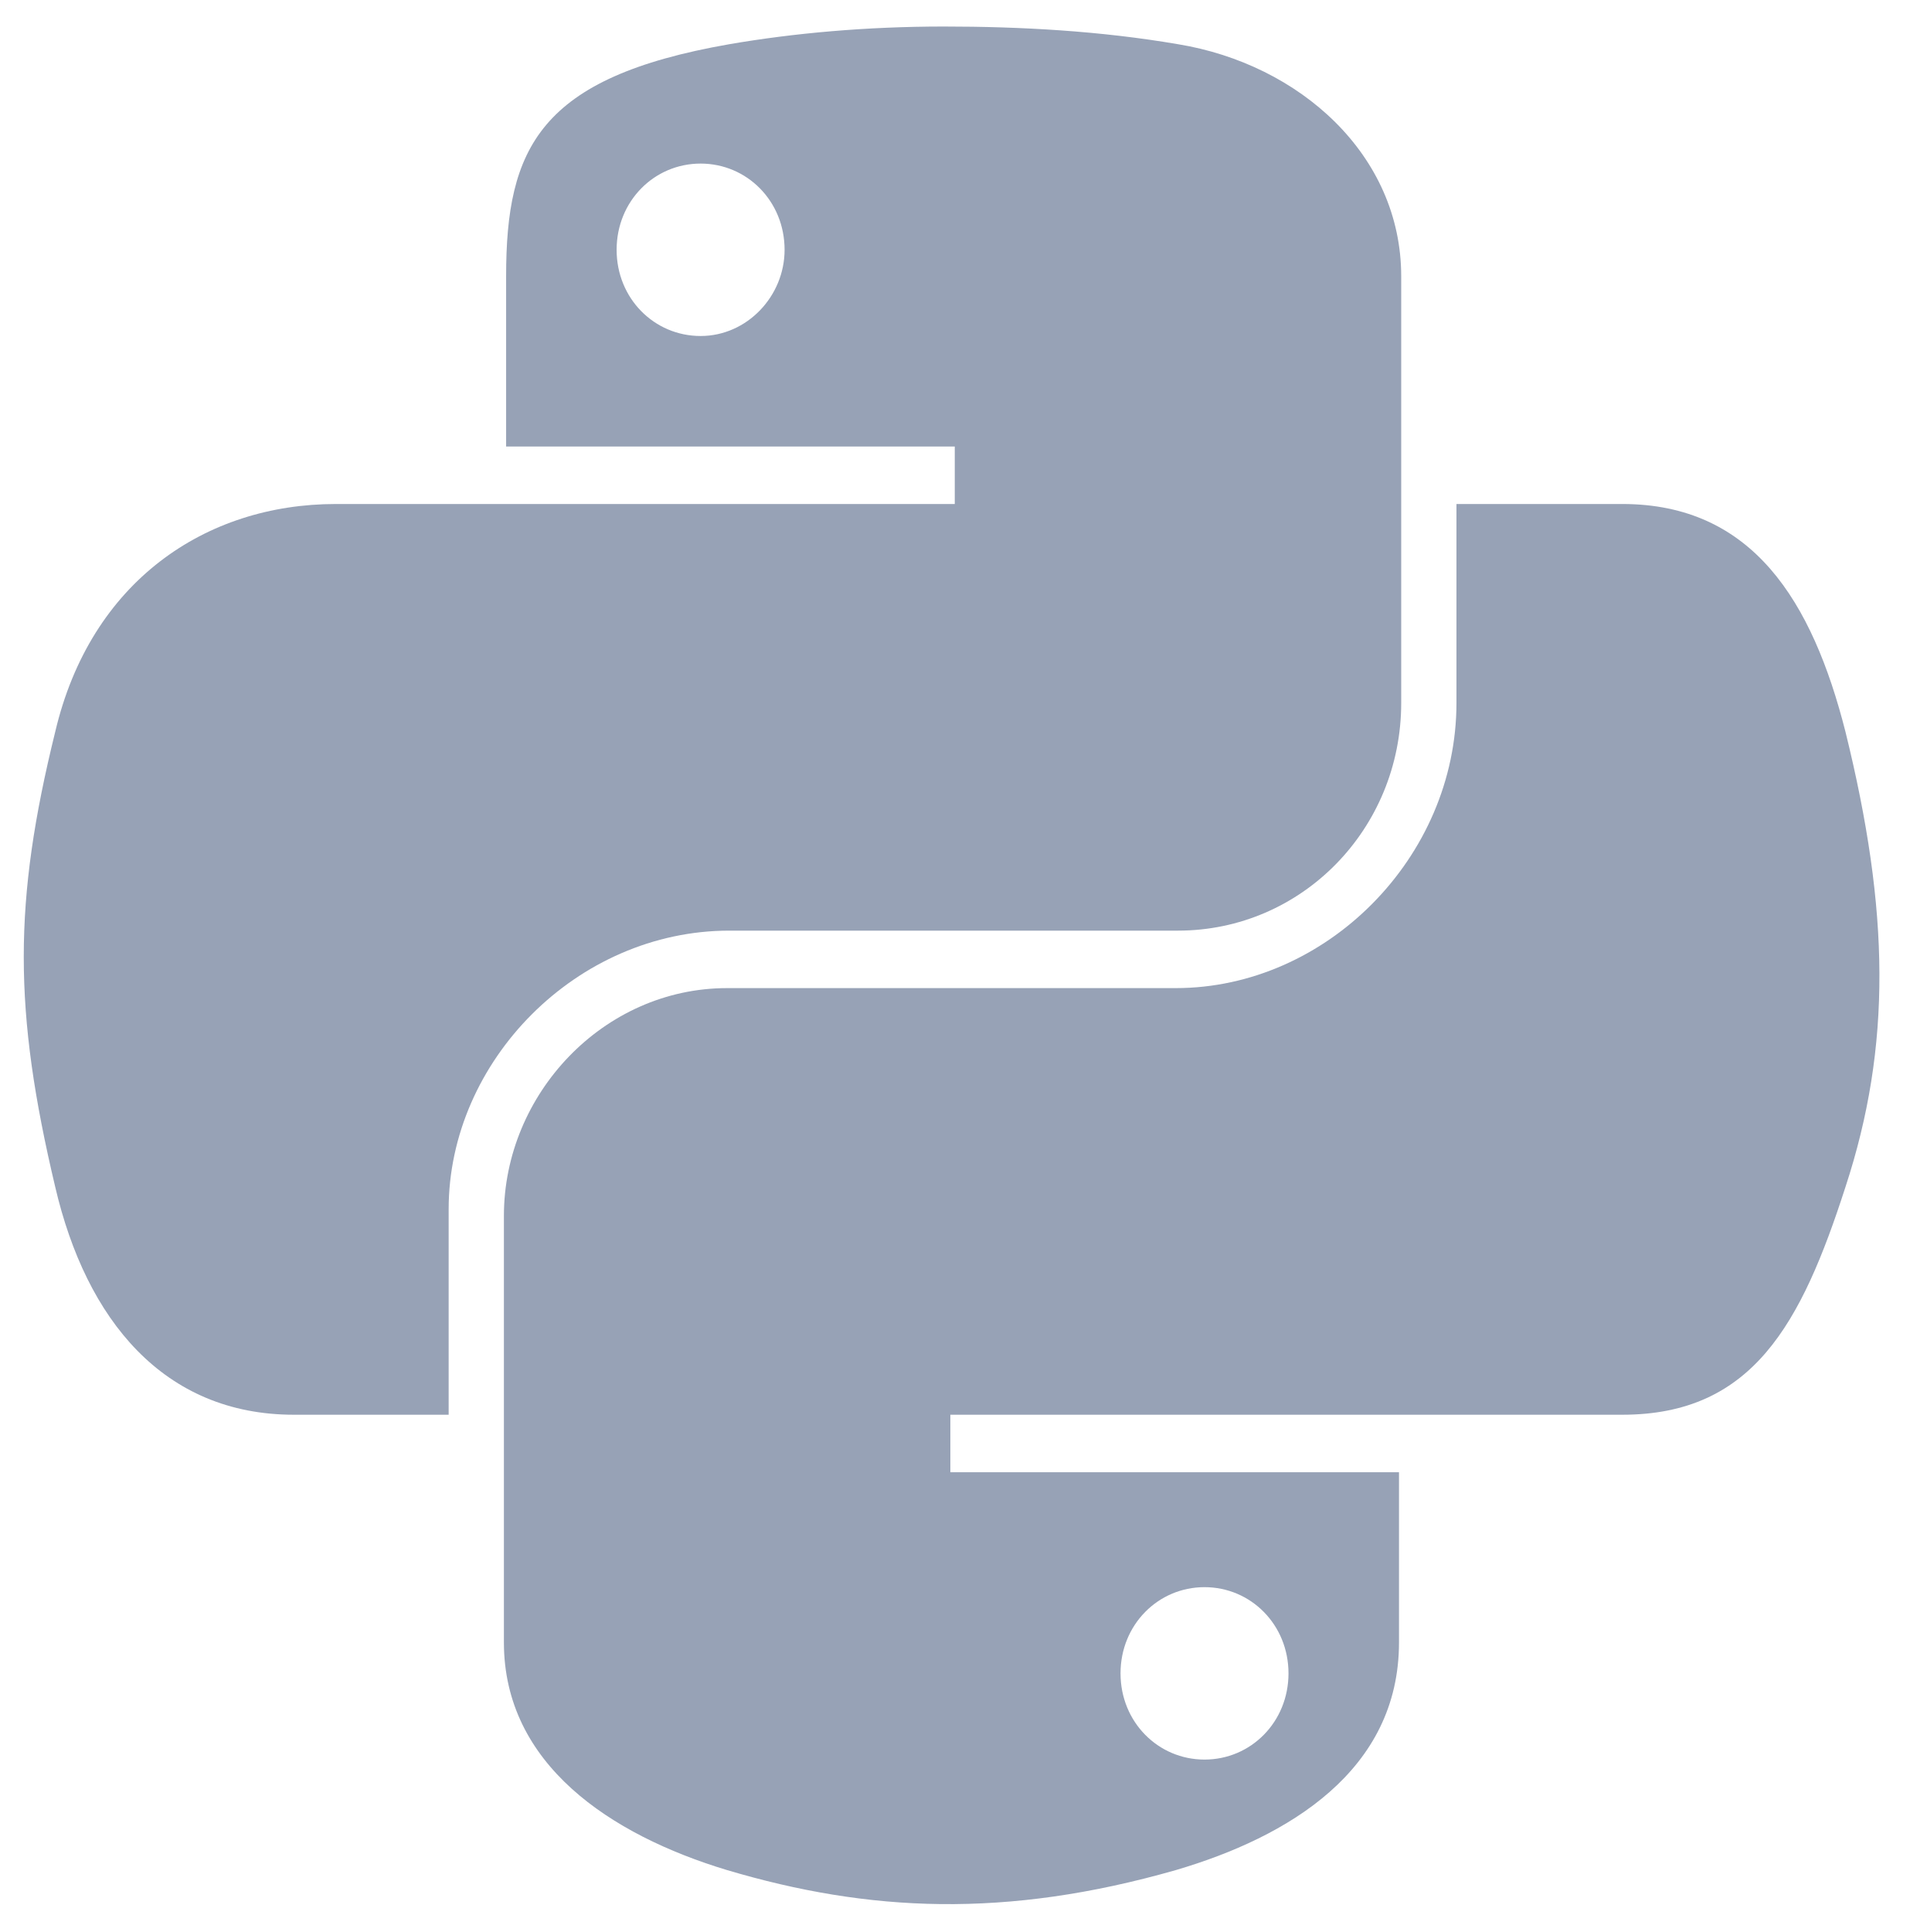
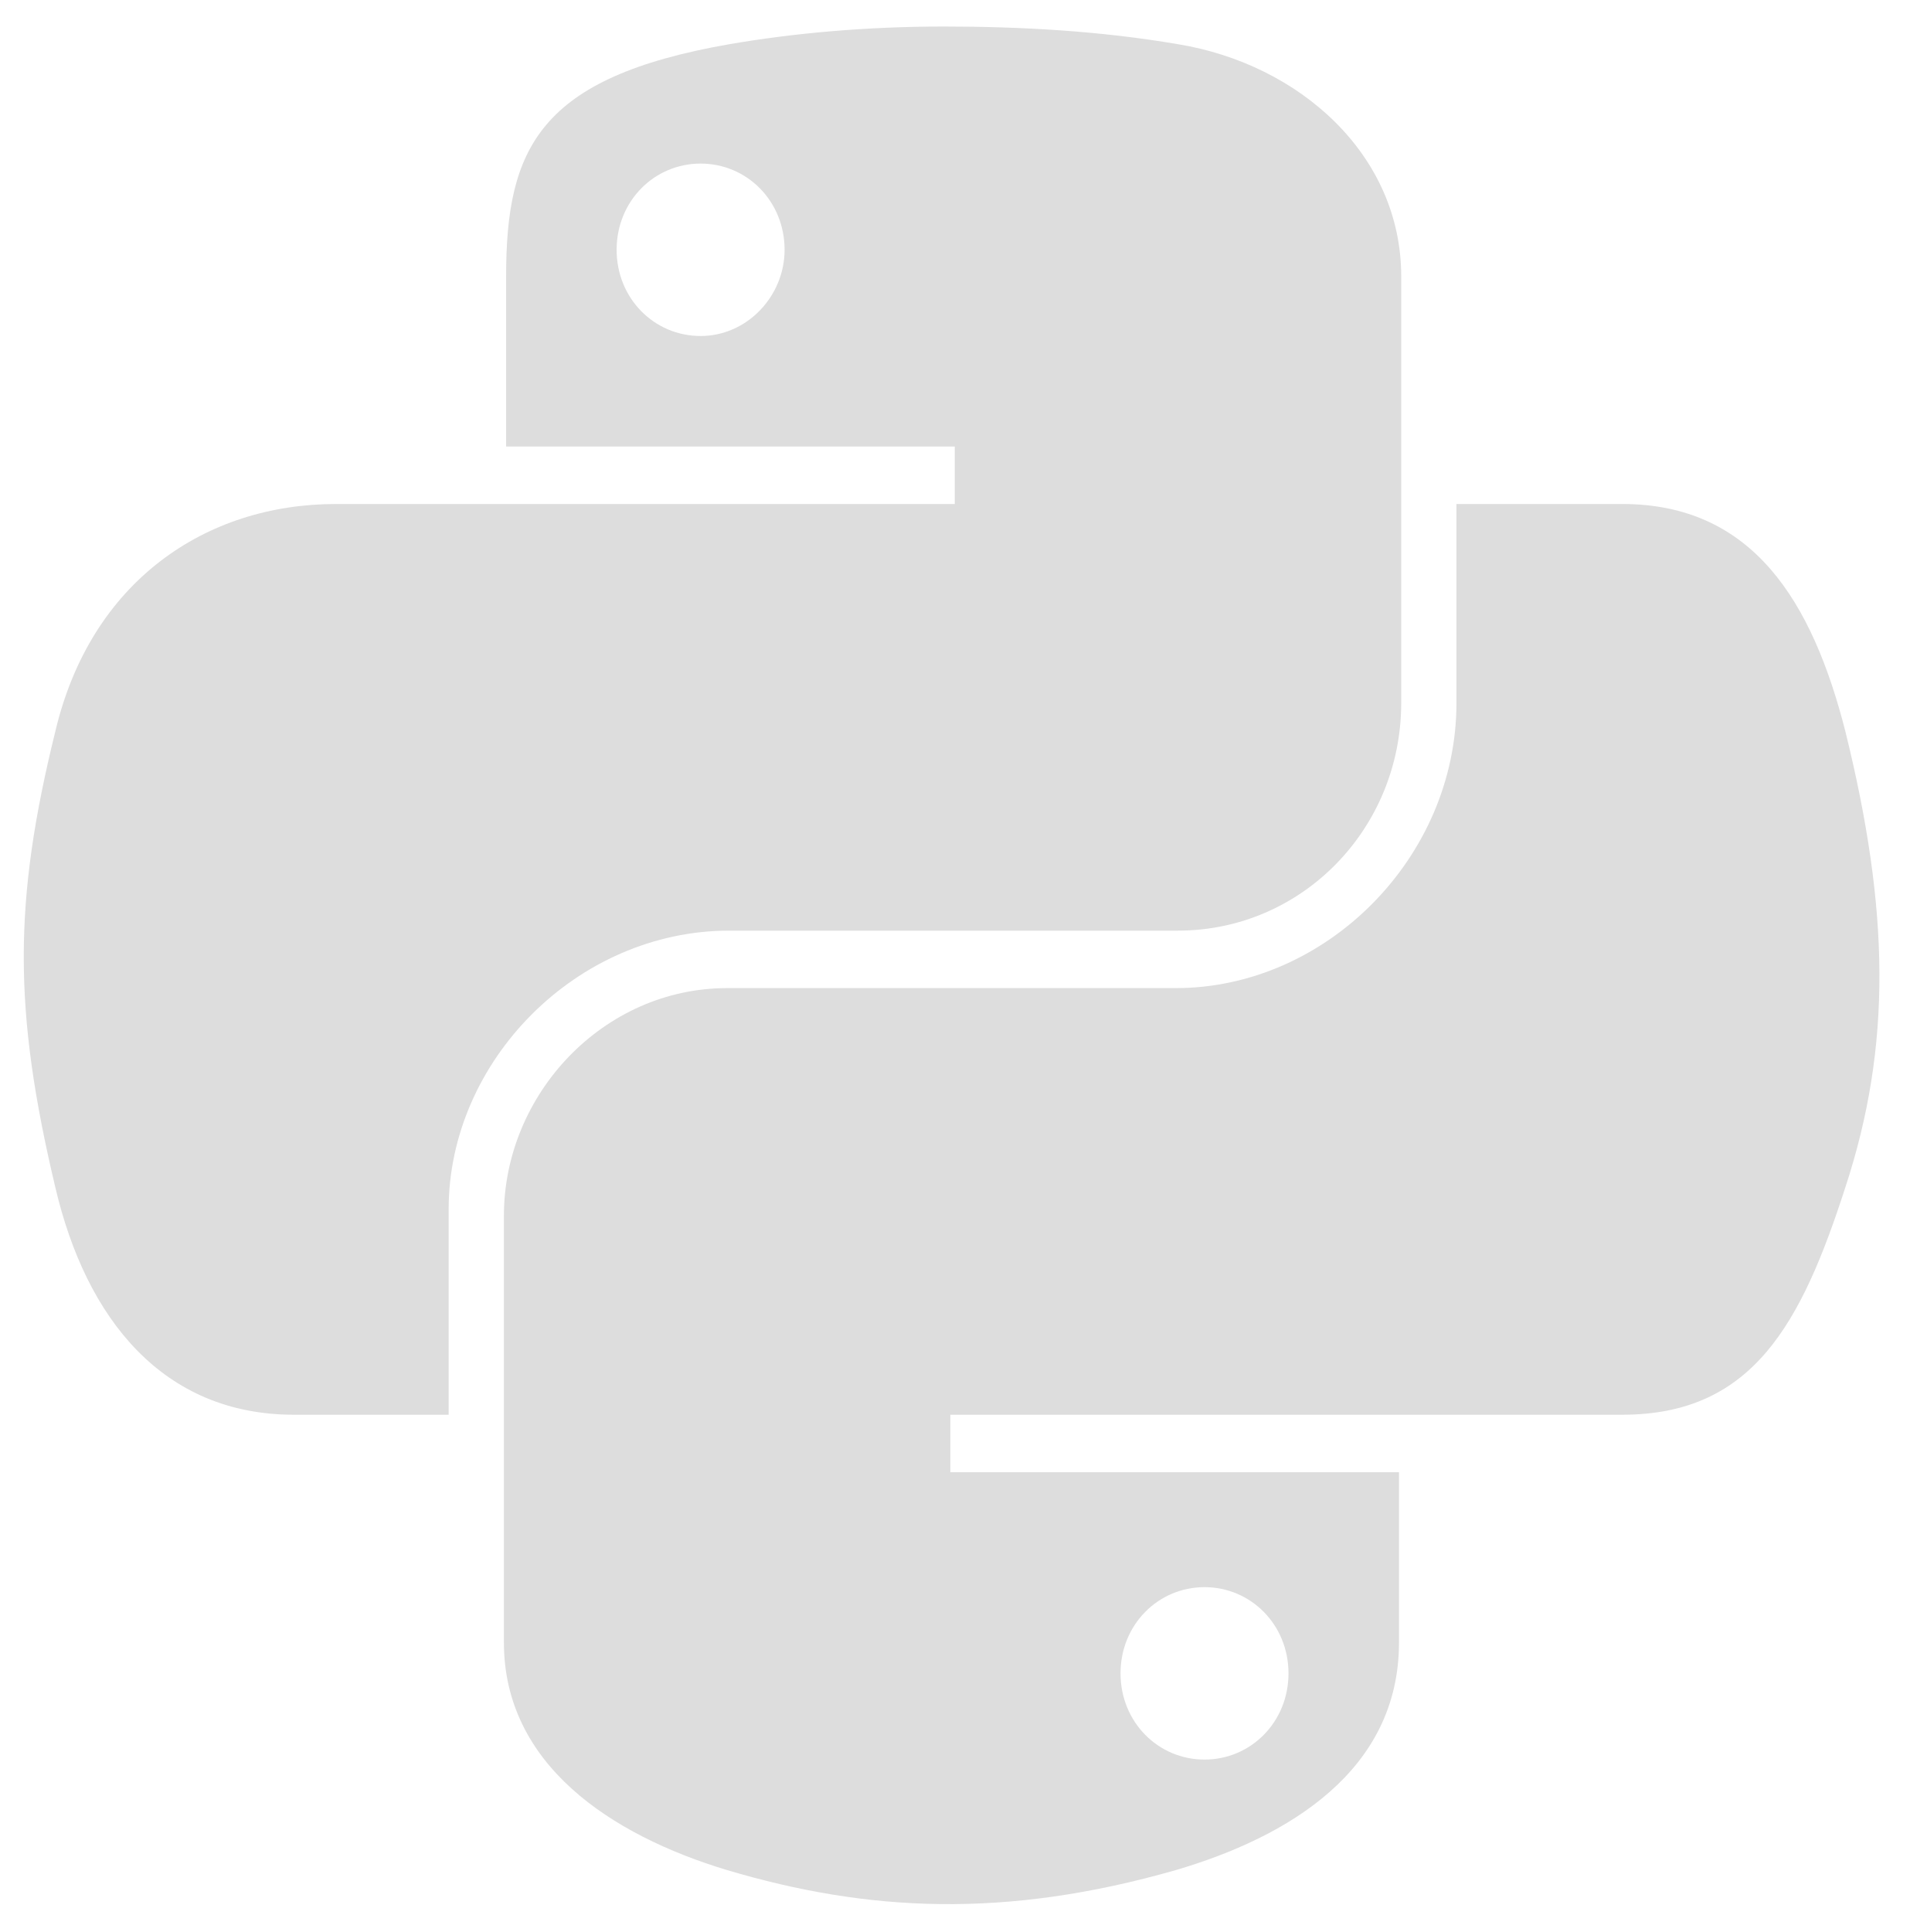
<svg xmlns="http://www.w3.org/2000/svg" version="1.1" viewBox="0 0 86.4 87.4">
  <defs>
    <style>
      .cls-1 {
        fill: url(#linear-gradient-2);
      }

      .cls-2 {
        fill: url(#linear-gradient);
      }
    </style>
    <linearGradient id="linear-gradient" x1="185.2" y1="-92.8" x2="267.7" y2="-163.8" gradientTransform="translate(-105.1 -49.2) scale(.6 -.6)" gradientUnits="userSpaceOnUse">
-       <stop offset="0" stop-color="#97a2b6" />
-       <stop offset="1" stop-color="#97a2b6" />
+       <stop offset="0" stop-color="#dddddd" />
+       <stop offset="1" stop-color="#dddddd" />
    </linearGradient>
    <linearGradient id="linear-gradient-2" x1="299.6" y1="-206.8" x2="270.1" y2="-165.1" gradientTransform="translate(-105.1 -49.2) scale(.6 -.6)" gradientUnits="userSpaceOnUse">
-       <stop offset="0" stop-color="#97a2b6" />
-       <stop offset="1" stop-color="#97a2b6" />
+       <stop offset="0" stop-color="#dddddd" />
+       <stop offset="1" stop-color="#dddddd" />
    </linearGradient>
  </defs>
  <g>
    <g id="svg2">
      <path id="path1948" class="cls-2" d="M42.7,1.2c-3.5,0-6.8.3-9.7.8-8.6,1.5-10.1,4.7-10.1,10.5v7.7h20.3v2.6H15.2c-5.9,0-11.1,3.5-12.7,10.3-1.9,7.7-1.9,12.6,0,20.6,1.4,6,4.9,10.3,10.8,10.3h7v-9.3c0-6.7,5.8-12.6,12.7-12.6h20.3c5.6,0,10.1-4.6,10.1-10.3V12.5c0-5.5-4.6-9.6-10.1-10.5-3.5-.6-7.1-.8-10.6-.8ZM31.7,7.4c2.1,0,3.8,1.7,3.8,3.9,0,2.1-1.7,3.9-3.8,3.9-2.1,0-3.8-1.7-3.8-3.9s1.7-3.9,3.8-3.9Z" />
      <path id="path1950" class="cls-1" d="M65.9,22.8v9c0,7-5.9,12.9-12.7,12.9h-20.3c-5.6,0-10.1,4.8-10.1,10.3v19.3c0,5.5,4.8,8.7,10.1,10.3,6.4,1.9,12.6,2.2,20.3,0,5.1-1.5,10.1-4.5,10.1-10.3v-7.7h-20.3v-2.6h30.4c5.9,0,8.1-4.1,10.1-10.3,2.1-6.4,2-12.5,0-20.6-1.5-5.9-4.2-10.3-10.1-10.3h-7.6ZM54.5,71.8c2.1,0,3.8,1.7,3.8,3.9s-1.7,3.9-3.8,3.9-3.8-1.7-3.8-3.9,1.7-3.9,3.8-3.9Z" />
    </g>
  </g>
</svg>
